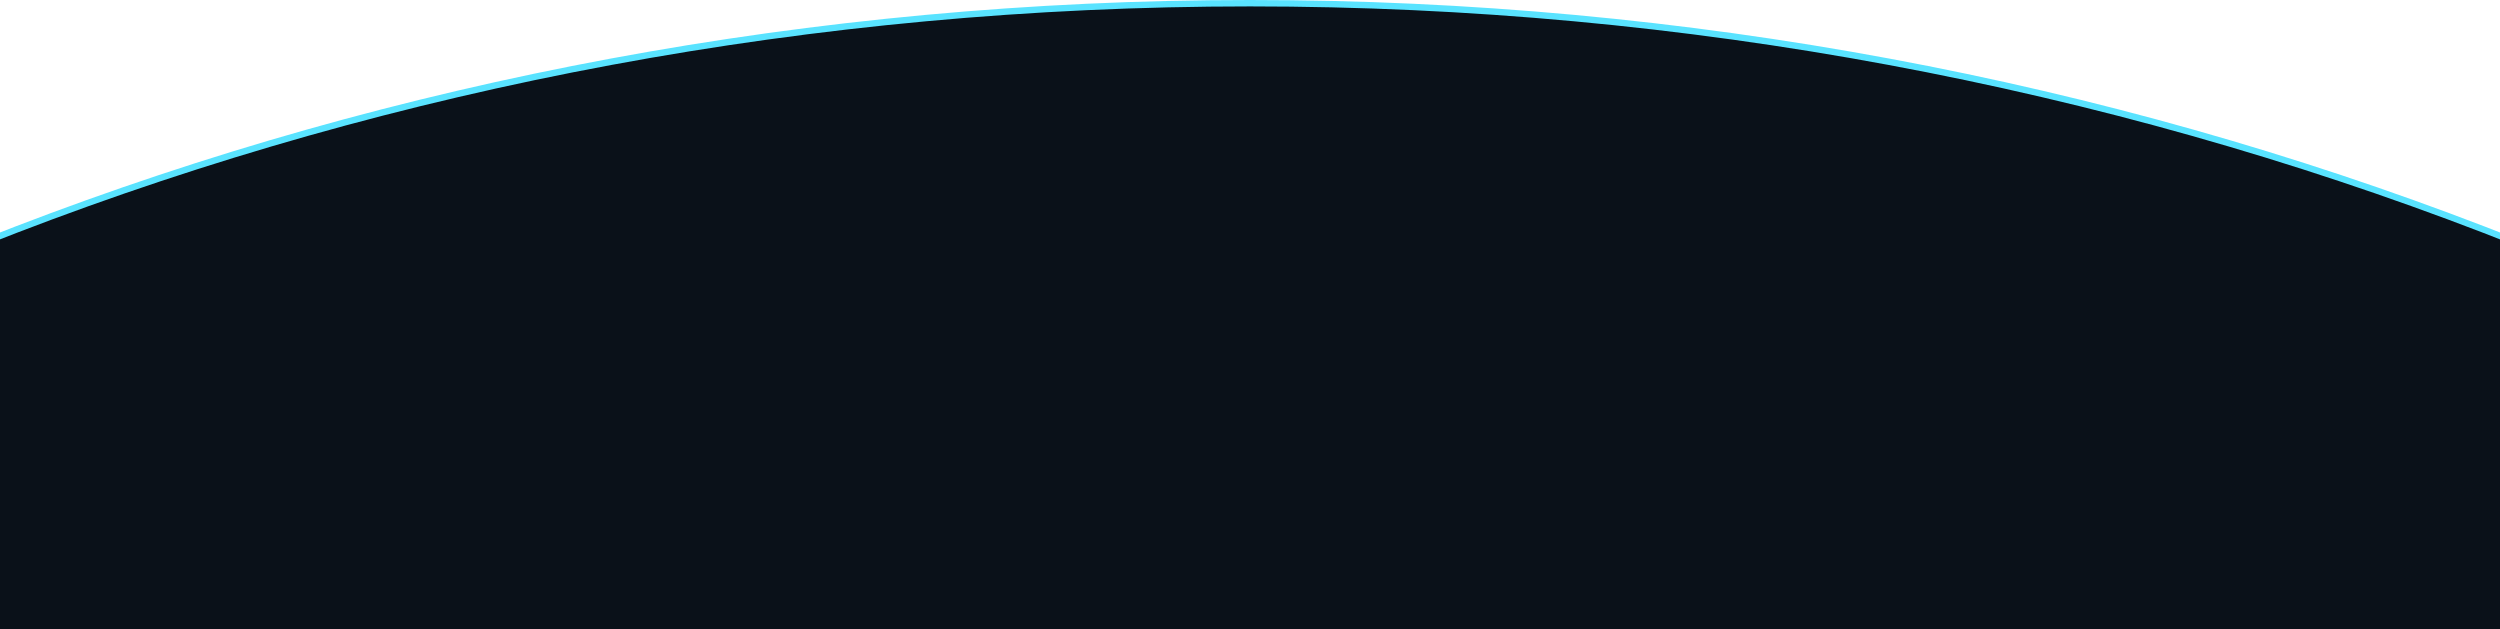
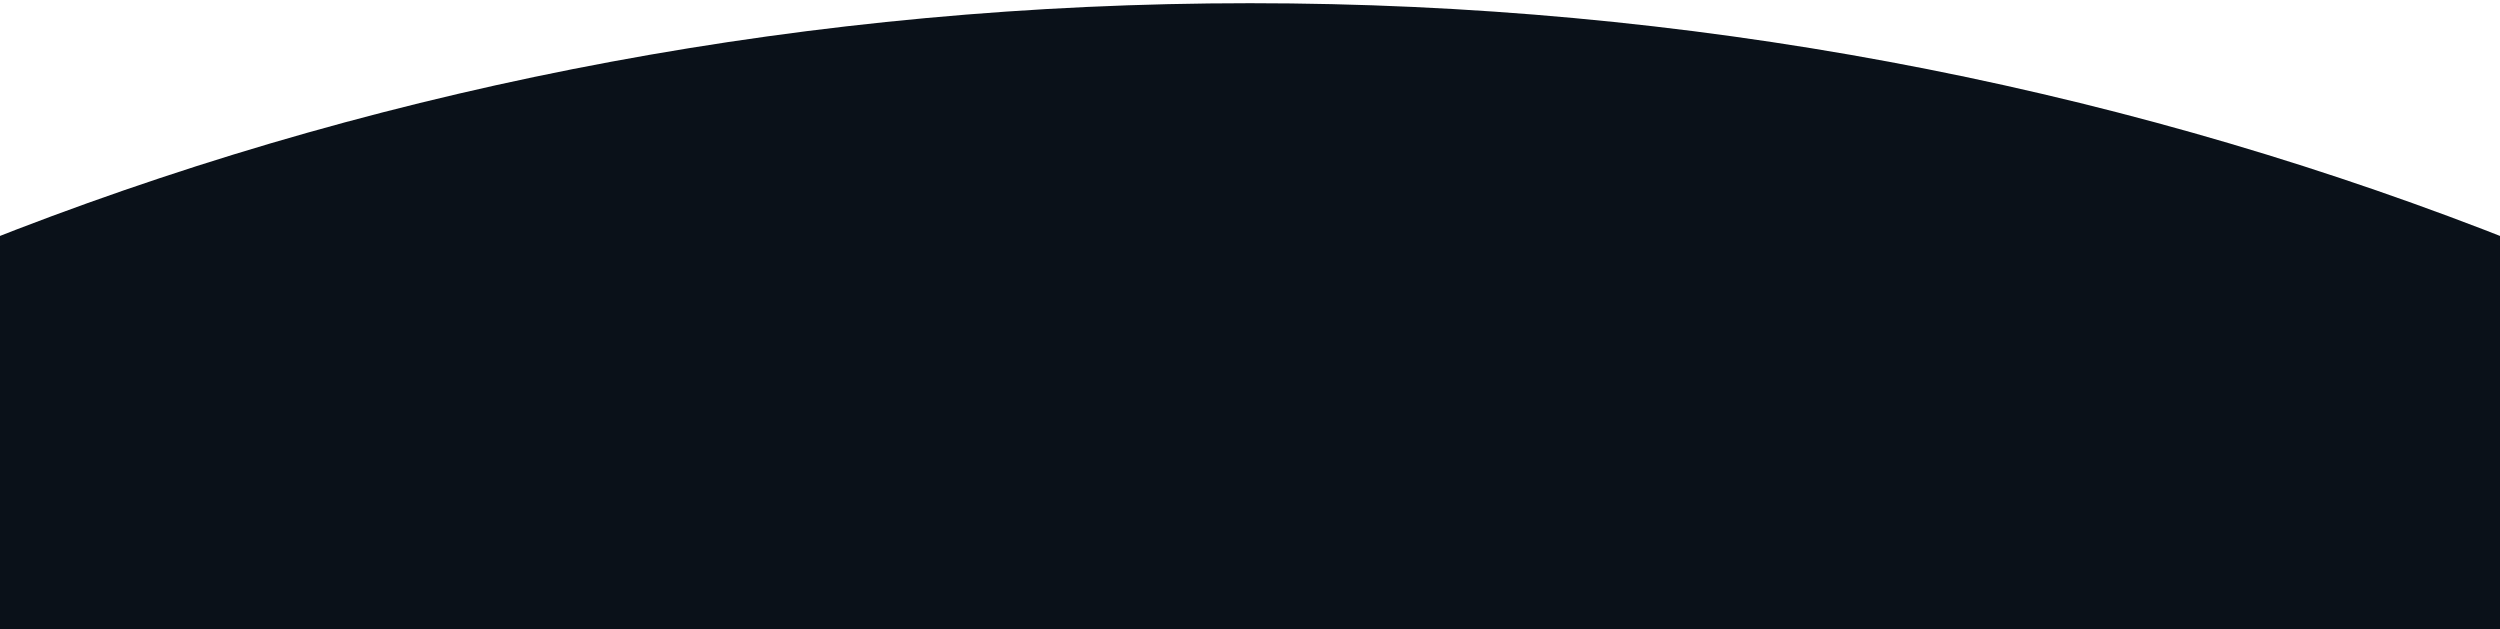
<svg xmlns="http://www.w3.org/2000/svg" width="390" height="98" viewBox="0 0 390 98" fill="none">
-   <path d="M195 0.5C468.151 0.5 689.5 201.792 689.5 450C689.5 698.208 468.151 899.5 195 899.5C-78.151 899.5 -299.5 698.208 -299.5 450C-299.5 201.792 -78.151 0.5 195 0.5Z" fill="#0A1119" stroke="#59E3FF" />
+   <path d="M195 0.5C468.151 0.5 689.5 201.792 689.5 450C689.5 698.208 468.151 899.5 195 899.5C-78.151 899.5 -299.5 698.208 -299.5 450C-299.5 201.792 -78.151 0.5 195 0.5Z" fill="#0A1119" />
</svg>
